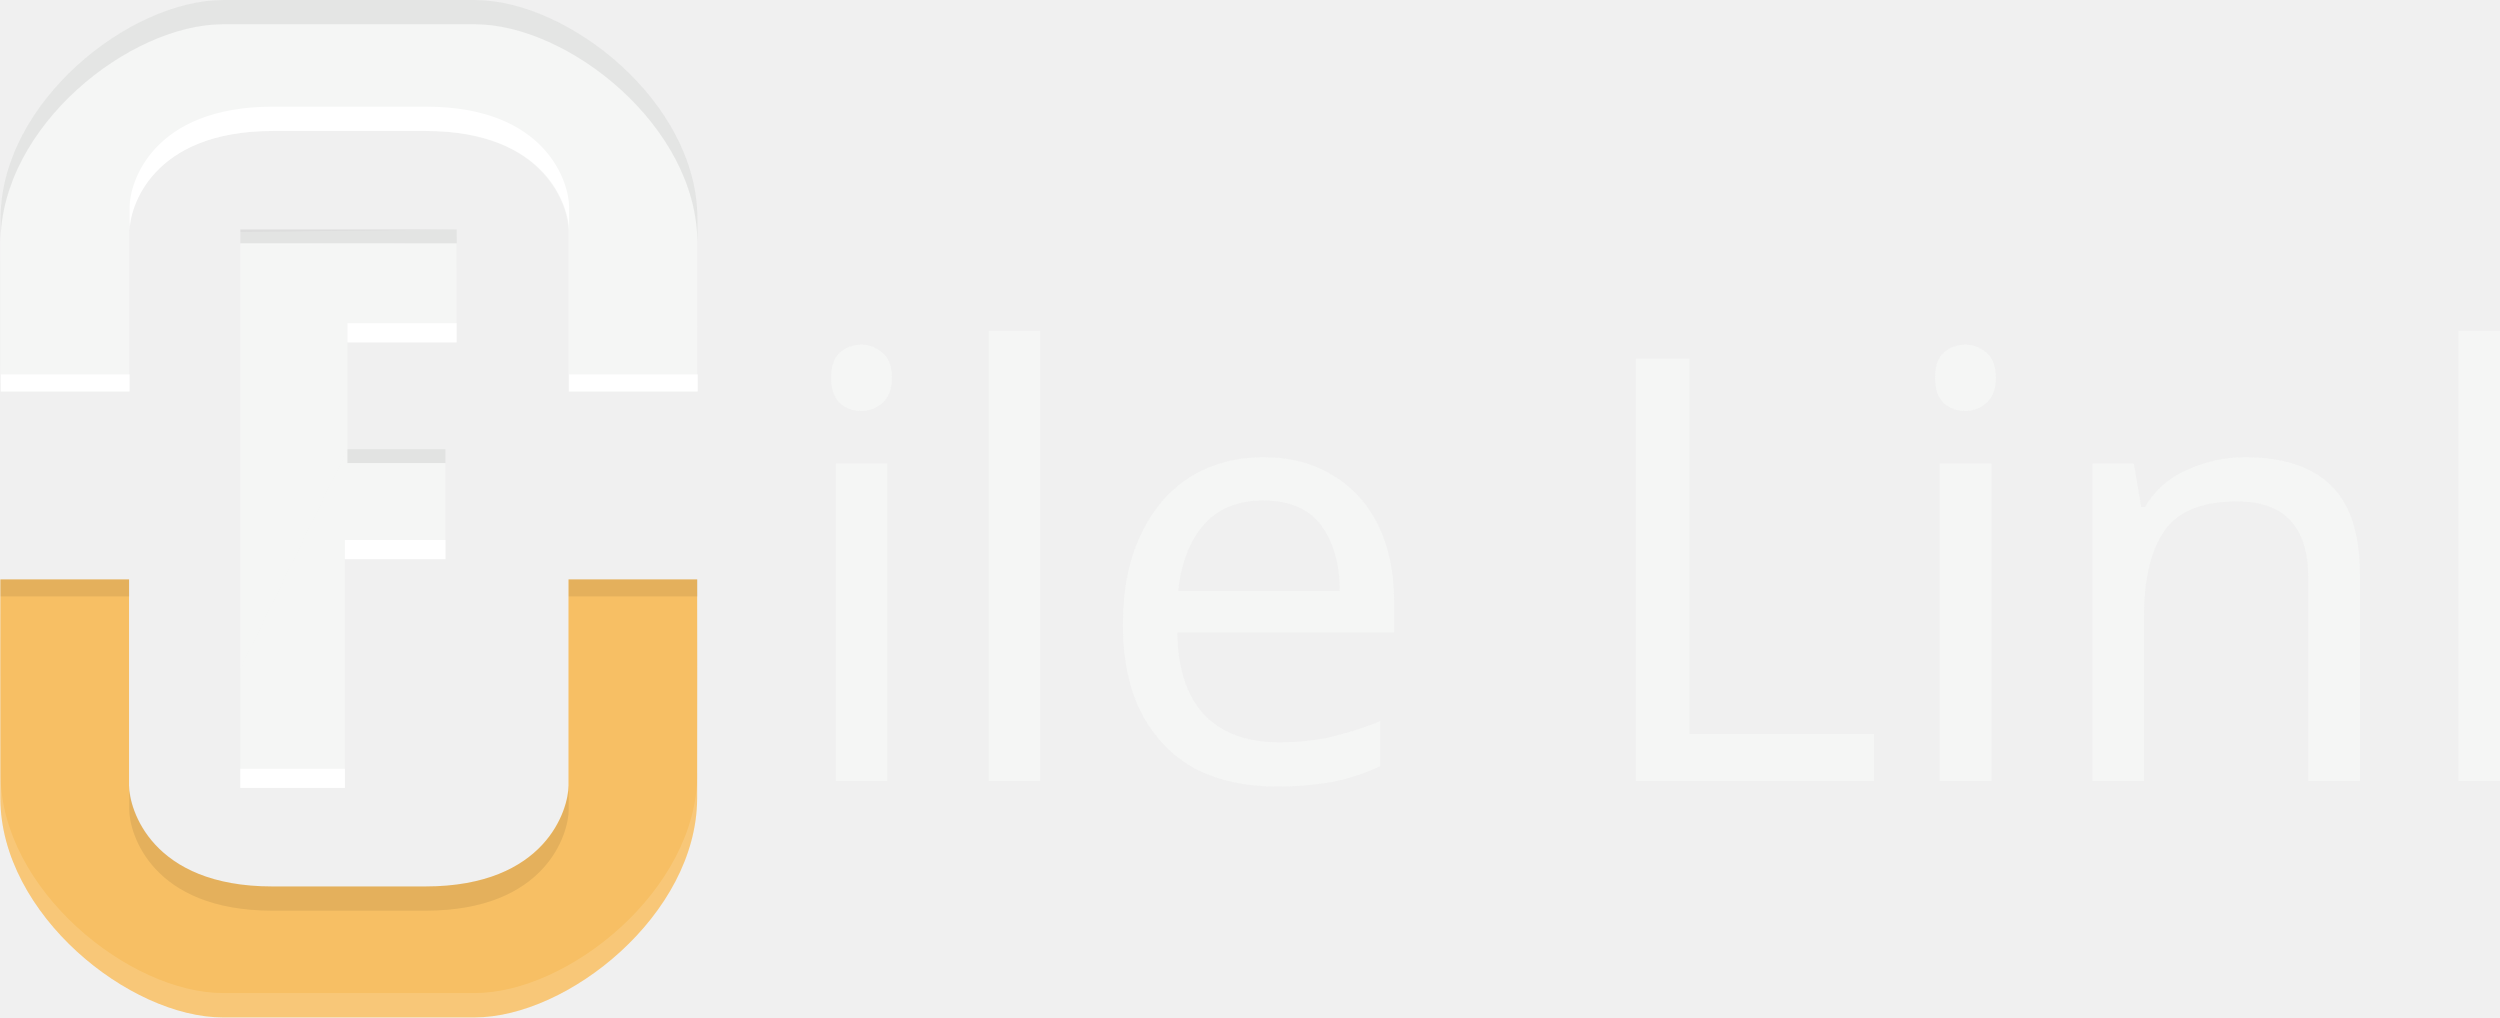
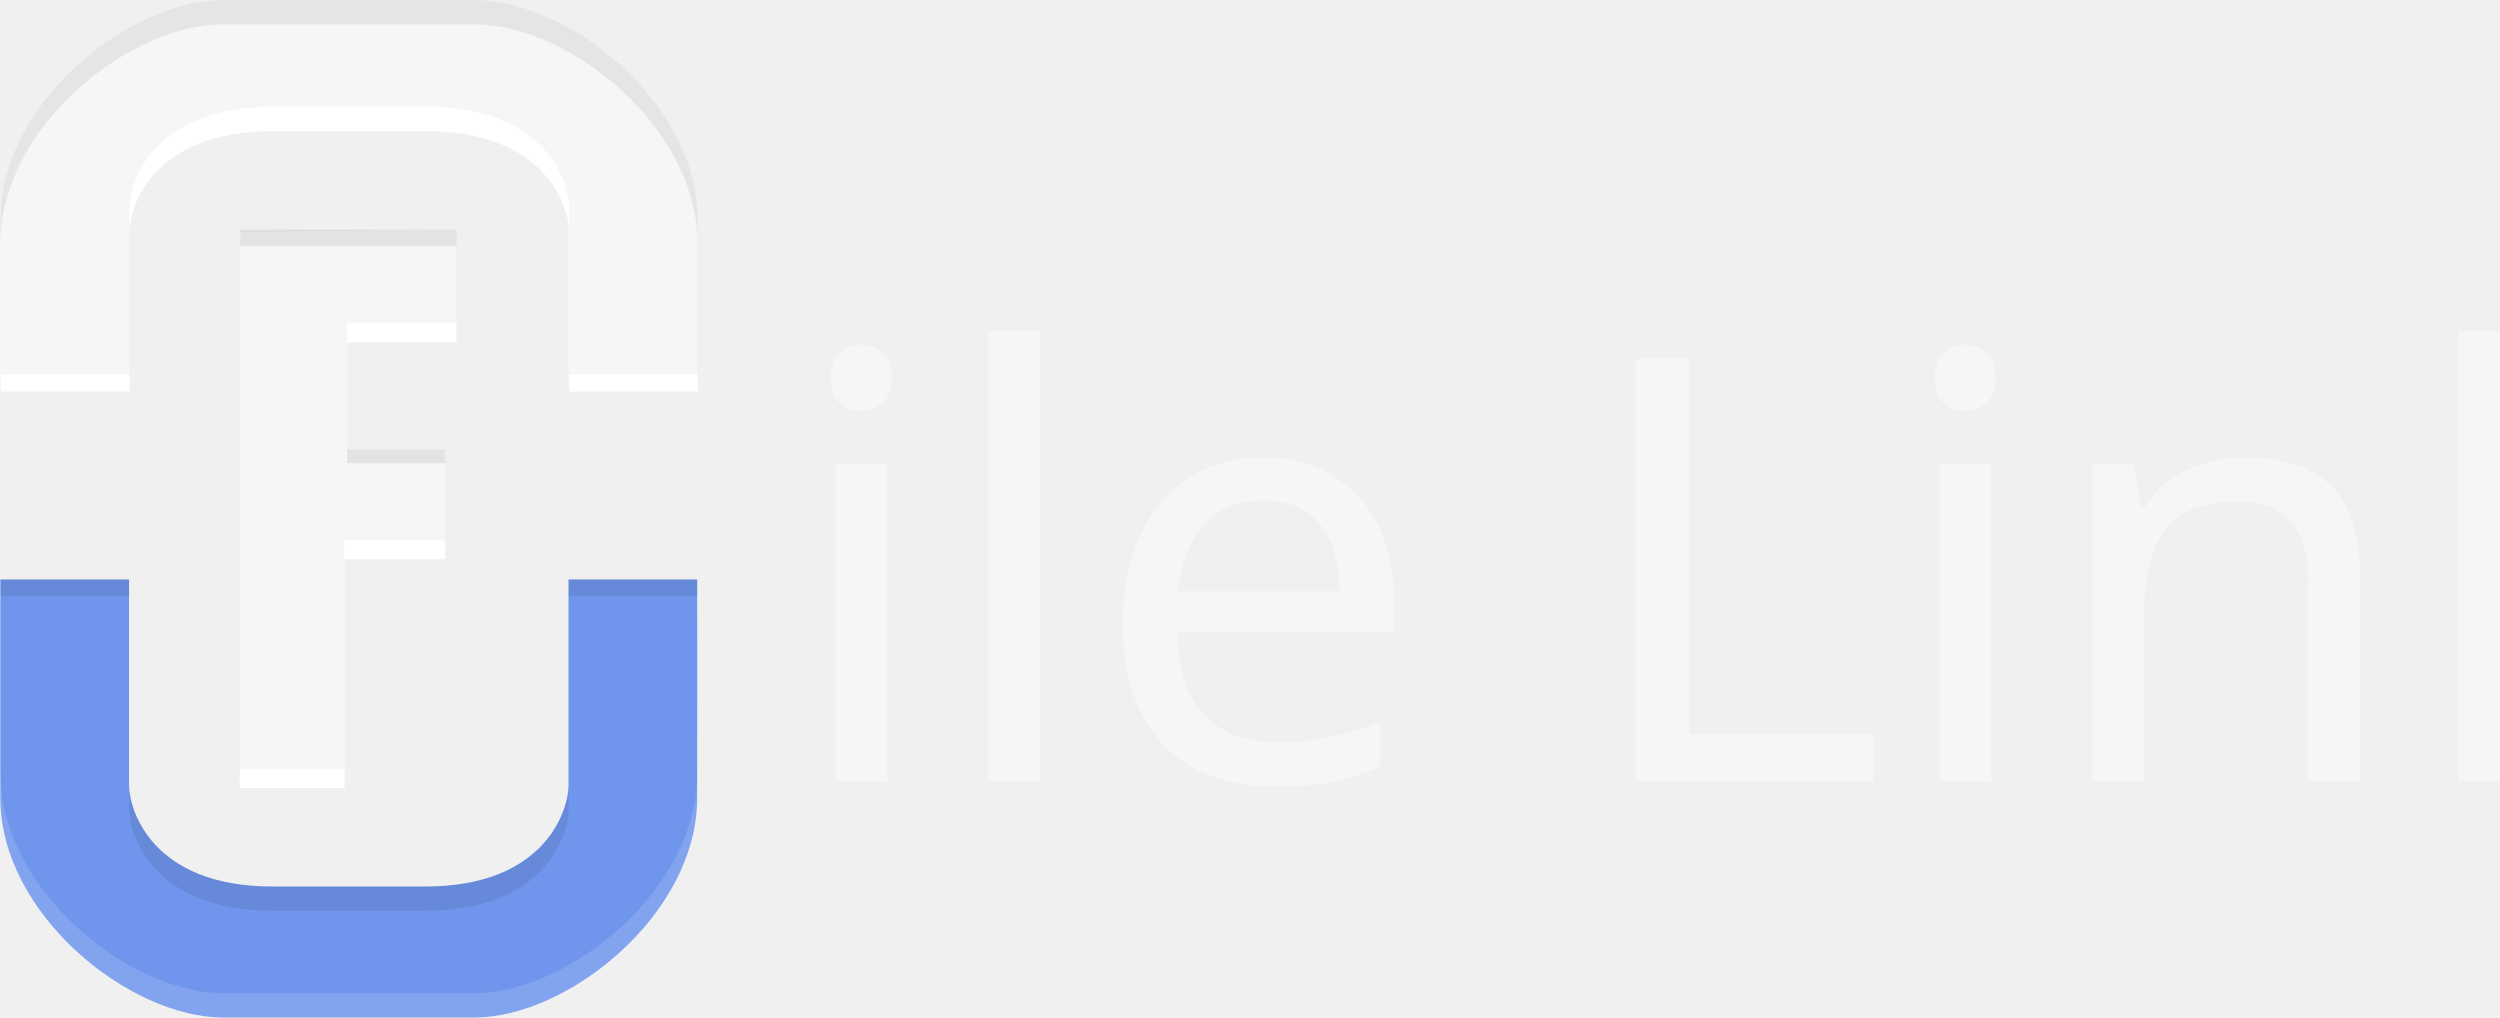
<svg xmlns="http://www.w3.org/2000/svg" width="42.337mm" height="17.228mm" version="1.1" viewBox="0 0 42.337 17.228">
-   <g transform="matrix(1.243 0 0 1.243 -267 -18.211)">
-     <path d="m217.84 28.512c-1.27 0-3.027-1.401-3.032-2.984-2e-3 -0.805 0-2.983 0-2.983h1.753v2.808c0 0.317 0.302 1.375 1.951 1.375h2.085c1.649 0 1.951-1.058 1.951-1.375v-2.808h1.753s3e-3 2.178 0 2.983c-5e-3 1.582-1.762 2.984-3.032 2.984z" fill="#f7bf64" />
-     <path transform="matrix(.26458 0 0 .26458 0 11.25)" d="m811.89 52.713c5e-4 0.448-8.4e-4 0.914 0 1.252 0.019 5.98 6.658 11.277 11.459 11.277h12.963c4.801 0 11.44-5.298 11.459-11.277 1e-3 -0.338-7.5e-4 -0.804 0-1.252-0.019 5.98-6.658 11.277-11.459 11.277h-12.963c-4.801 0-11.44-5.298-11.459-11.277z" fill="#fff" opacity=".13" />
-     <path d="m214.81 22.545s4e-5 0.182 0 0.231h1.753v-0.231zm7.741 0v0.231h1.753c-7e-5 -0.049 0-0.231 0-0.231zm-5.987 2.808v0.33c0 0.317 0.302 1.375 1.951 1.375h2.085c1.649 0 1.951-1.058 1.951-1.375v-0.33c0 0.317-0.302 1.375-1.951 1.375h-2.085c-1.649 0-1.951-1.058-1.951-1.375z" opacity=".08" />
-   </g>
-   <g transform="matrix(1.243 0 0 1.243 -267 -18.211)">
-     <path d="m217.84 14.651c-1.27 0-3.027 1.388-3.032 2.97-2e-3 0.805 0 2.363 0 2.363h1.753v-2.187c0-0.317 0.302-1.361 1.951-1.361h2.085c1.649 0 1.951 1.045 1.951 1.361v2.187h1.753s3e-3 -1.558 0-2.363c-5e-3 -1.582-1.762-2.97-3.032-2.97z" fill="#f5f6f5" />
-     <path transform="matrix(.26458 0 0 .26458 0 11.25)" d="m823.35 12.855c-4.801 0-11.44 5.247-11.459 11.227-1e-3 0.425 5.3e-4 0.736 0 1.248 0.019-5.98 6.658-11.227 11.459-11.227h12.963c4.801 0 11.44 5.247 11.459 11.227-7.9e-4 -0.513 2e-3 -0.823 0-1.248-0.019-5.98-6.658-11.227-11.459-11.227z" fill="#1b1e1b" opacity=".08" />
-     <path d="m218.52 16.104c-1.649 0-1.951 1.045-1.951 1.362v0.331c0-0.317 0.302-1.362 1.951-1.362h2.085c1.649 0 1.951 1.045 1.951 1.362v-0.331c0-0.317-0.302-1.362-1.951-1.362zm-3.705 3.648c8e-5 0.055 0 0.232 0 0.232h1.753v-0.232zm7.741 0v0.232h1.753s-1e-4 -0.177 0-0.232z" fill="#fff" />
-   </g>
-   <g>
-     <path d="m7.732 3.886-3.663 0.043v7.401l1.815-3.721v-1.811h1.847zm-1.847 3.723-1.815 3.721v2.013h1.77v-3.874h1.703v-1.86z" fill="#f5f6f5" />
-     <path d="m5.841 9.144v0.325h1.703v-0.325z" fill="#fff" />
-     <path d="m4.07 13.019v0.324h1.771v-0.324z" fill="#fff" />
-     <path d="m5.884 7.608v0.234h1.659v-0.234z" opacity=".08" />
-     <path d="m7.732 3.885-3.663 0.043v0.234l3.663-0.043z" fill="#fff" opacity=".06" />
-     <text x="13.293" y="13.225" fill="#f5f6f5" font-family="Impact" font-size="10.029px" opacity=".93" stroke-width="6.537" style="line-height:1.25" xml:space="preserve">
-       <tspan x="13.293" y="13.225" fill="#f5f6f5" stroke-width="6.537">ile Link</tspan>
+   <g transform="translate(418.04 -152.31)">
+     <path d="m-413.97 156.24 3.663-0.043v1.911h-1.847v1.811h1.659v1.86h-1.703l1e-5 3.874h-1.771z" fill="#f5f6f5" />
+     <g transform="matrix(1.243 0 0 1.243 -685.04 134.1)">
+       <path d="m217.84 28.512c-1.27 0-3.027-1.401-3.032-2.984-2e-3 -0.805 0-2.983 0-2.983h1.753v2.808c0 0.317 0.302 1.375 1.951 1.375h2.085c1.649 0 1.951-1.058 1.951-1.375v-2.808h1.753s3e-3 2.178 0 2.983c-5e-3 1.582-1.762 2.984-3.032 2.984z" fill="#6f96ec" />
+       <path transform="matrix(.26458 0 0 .26458 0 11.25)" d="m811.89 52.713c5e-4 0.448-8.4e-4 0.914 0 1.252 0.019 5.98 6.658 11.277 11.459 11.277h12.963c4.801 0 11.44-5.298 11.459-11.277 1e-3 -0.338-7.5e-4 -0.804 0-1.252-0.019 5.98-6.658 11.277-11.459 11.277h-12.963c-4.801 0-11.44-5.298-11.459-11.277z" fill="#fff" opacity=".13" />
+       <path d="m214.81 22.545s4e-5 0.182 0 0.231h1.753v-0.231zm7.741 0v0.231h1.753c-7e-5 -0.049 0-0.231 0-0.231zm-5.987 2.808v0.33c0 0.317 0.302 1.375 1.951 1.375h2.085c1.649 0 1.951-1.058 1.951-1.375v-0.33c0 0.317-0.302 1.375-1.951 1.375h-2.085c-1.649 0-1.951-1.058-1.951-1.375z" opacity=".08" />
+     </g>
+     <g transform="matrix(1.243 0 0 1.243 -685.04 134.1)">
+       <path d="m217.84 14.651c-1.27 0-3.027 1.388-3.032 2.97-2e-3 0.805 0 2.363 0 2.363h1.753v-2.187c0-0.317 0.302-1.361 1.951-1.361h2.085c1.649 0 1.951 1.045 1.951 1.361v2.187h1.753s3e-3 -1.558 0-2.363c-5e-3 -1.582-1.762-2.97-3.032-2.97z" fill="#f5f6f5" />
+       <path transform="matrix(.26458 0 0 .26458 0 11.25)" d="m823.35 12.855c-4.801 0-11.44 5.247-11.459 11.227-1e-3 0.425 5.3e-4 0.736 0 1.248 0.019-5.98 6.658-11.227 11.459-11.227h12.963c4.801 0 11.44 5.247 11.459 11.227-7.9e-4 -0.513 2e-3 -0.823 0-1.248-0.019-5.98-6.658-11.227-11.459-11.227z" fill="#1b1e1b" opacity=".08" />
+       <path d="m218.52 16.104c-1.649 0-1.951 1.045-1.951 1.362v0.331c0-0.317 0.302-1.362 1.951-1.362h2.085c1.649 0 1.951 1.045 1.951 1.362v-0.331c0-0.317-0.302-1.362-1.951-1.362zm-3.705 3.648c8e-5 0.055 0 0.232 0 0.232h1.753v-0.232zm7.741 0v0.232h1.753s-1e-4 -0.177 0-0.232z" fill="#fff" />
+     </g>
+     <path d="m-412.16 159.92v0.234h1.659v-0.234z" opacity=".08" />
+     <text x="-404.75" y="165.54" fill="#f5f6f5" font-family="Impact" font-size="10.029px" opacity=".93" stroke-width="6.537" style="line-height:1.25" xml:space="preserve">
+       <tspan x="-404.75" y="165.54" fill="#f5f6f5" stroke-width="6.537">ile Link</tspan>
    </text>
-     <path d="m4.07 3.886v0.234h3.663v-0.234z" opacity=".08" />
-     <path d="m5.885 5.473v0.325h1.847v-0.325z" fill="#fff" />
+     <path d="m-413.97 156.2v0.277h3.663v-0.277z" opacity=".08" />
+     <g transform="translate(-650.88 138.85)" fill="#fff">
+       <path d="m238.67 22.605v0.325h1.703v-0.325z" />
+       <path d="m236.9 26.48v0.324h1.771v-0.324z" />
+       <path d="m238.72 18.933v0.325h1.847v-0.325z" />
+     </g>
  </g>
</svg>
